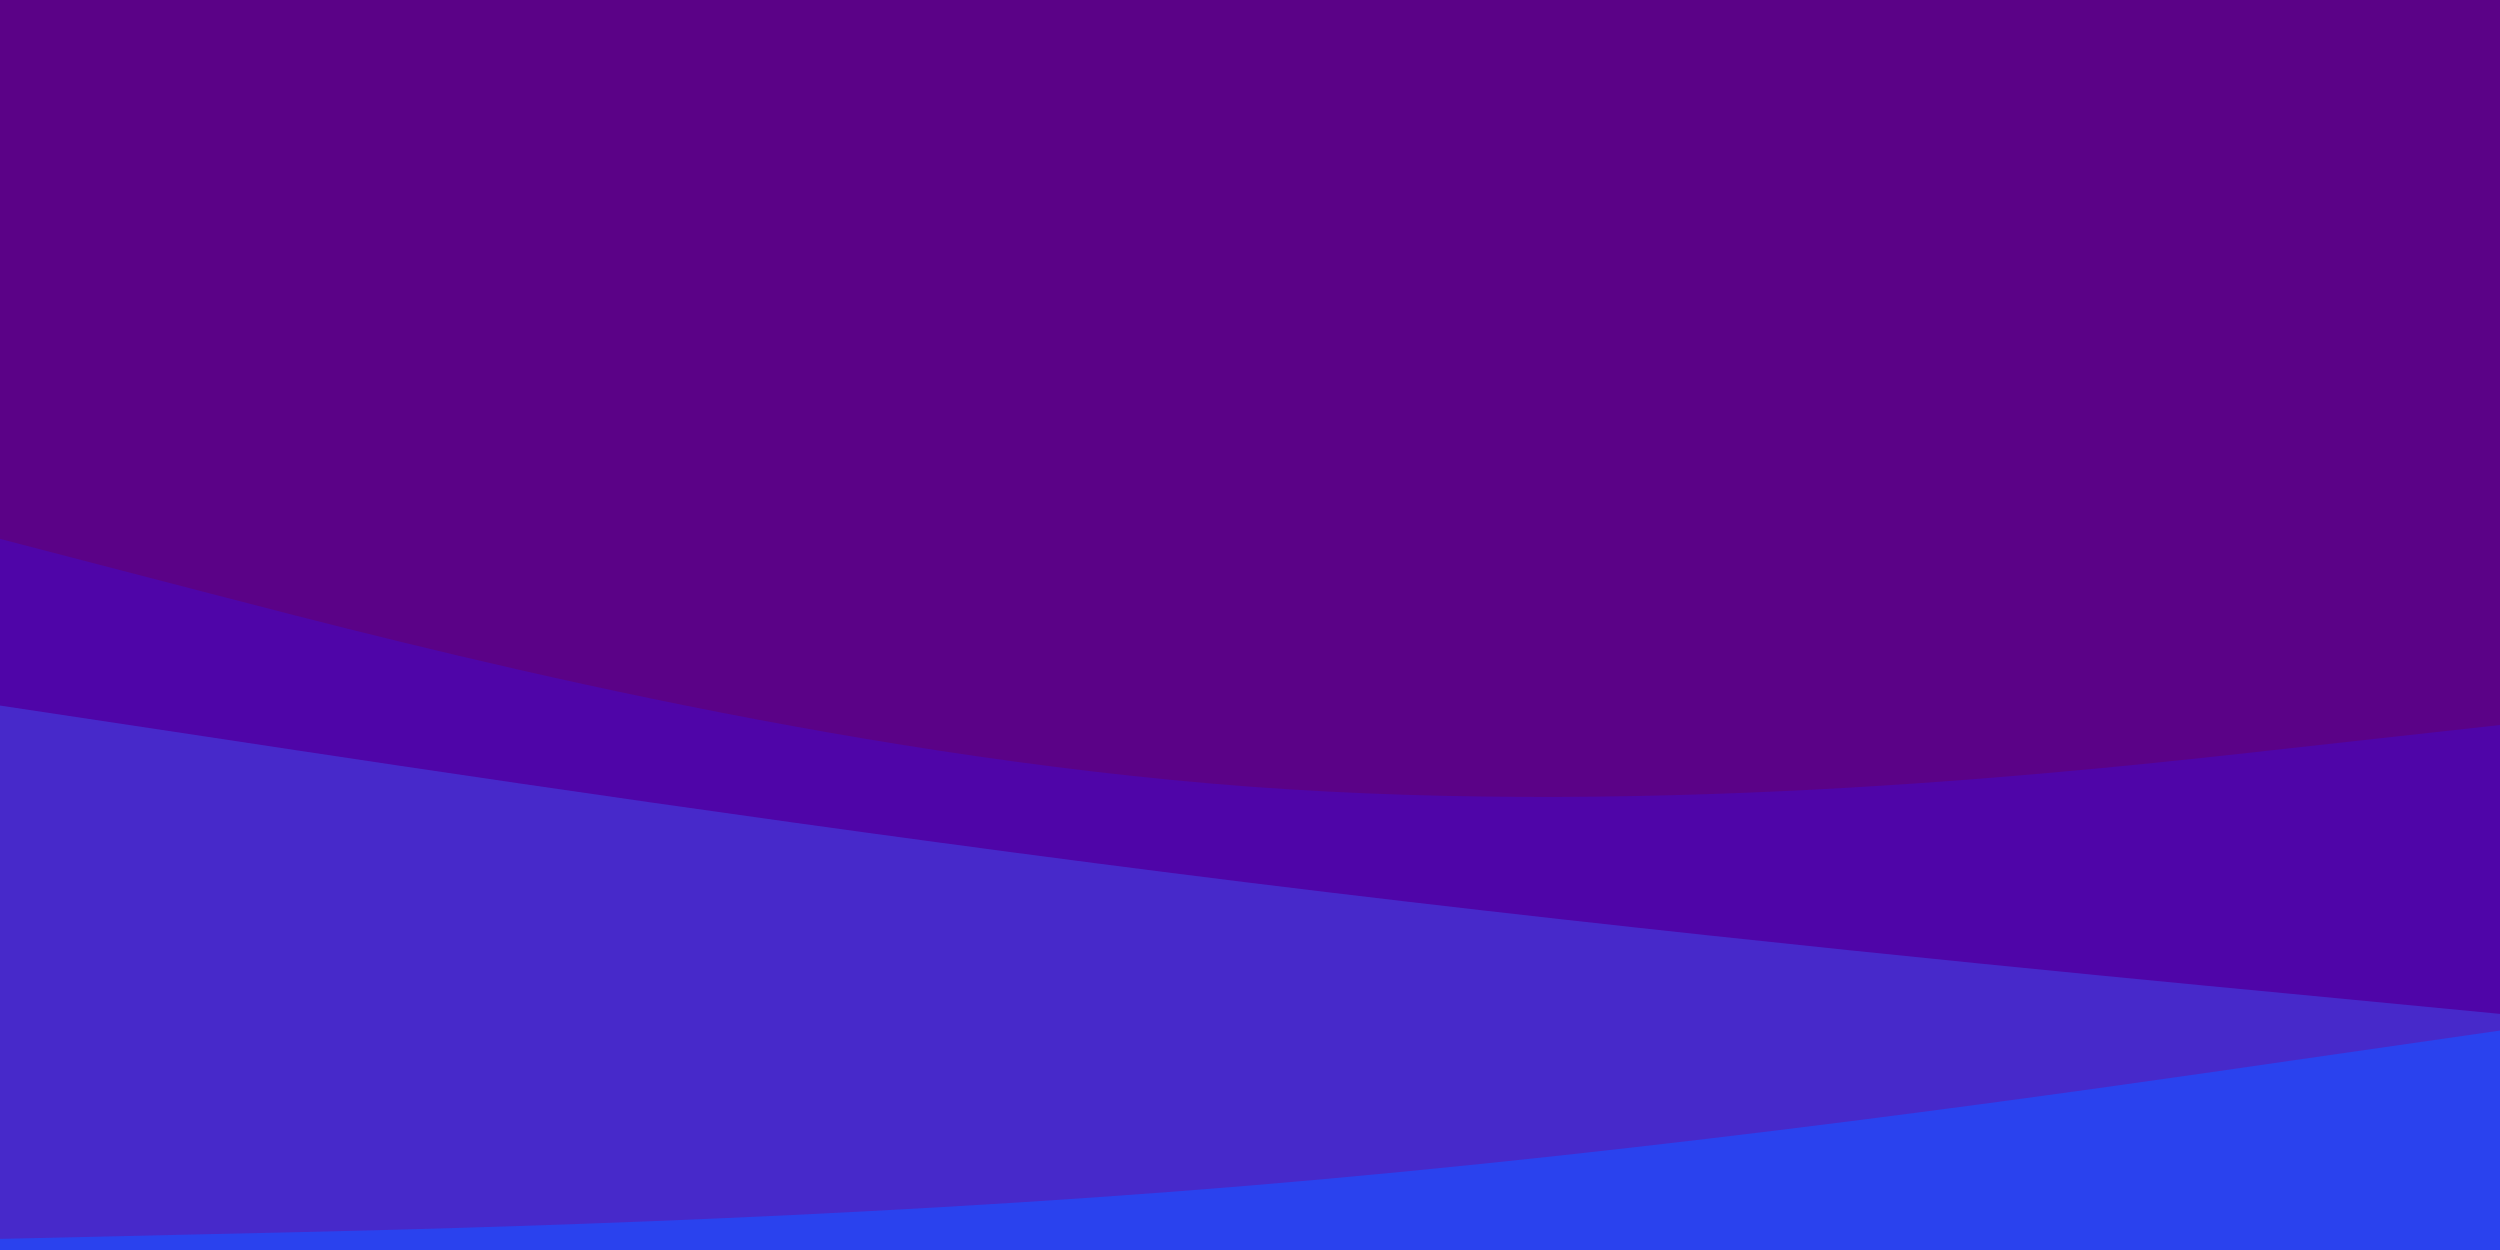
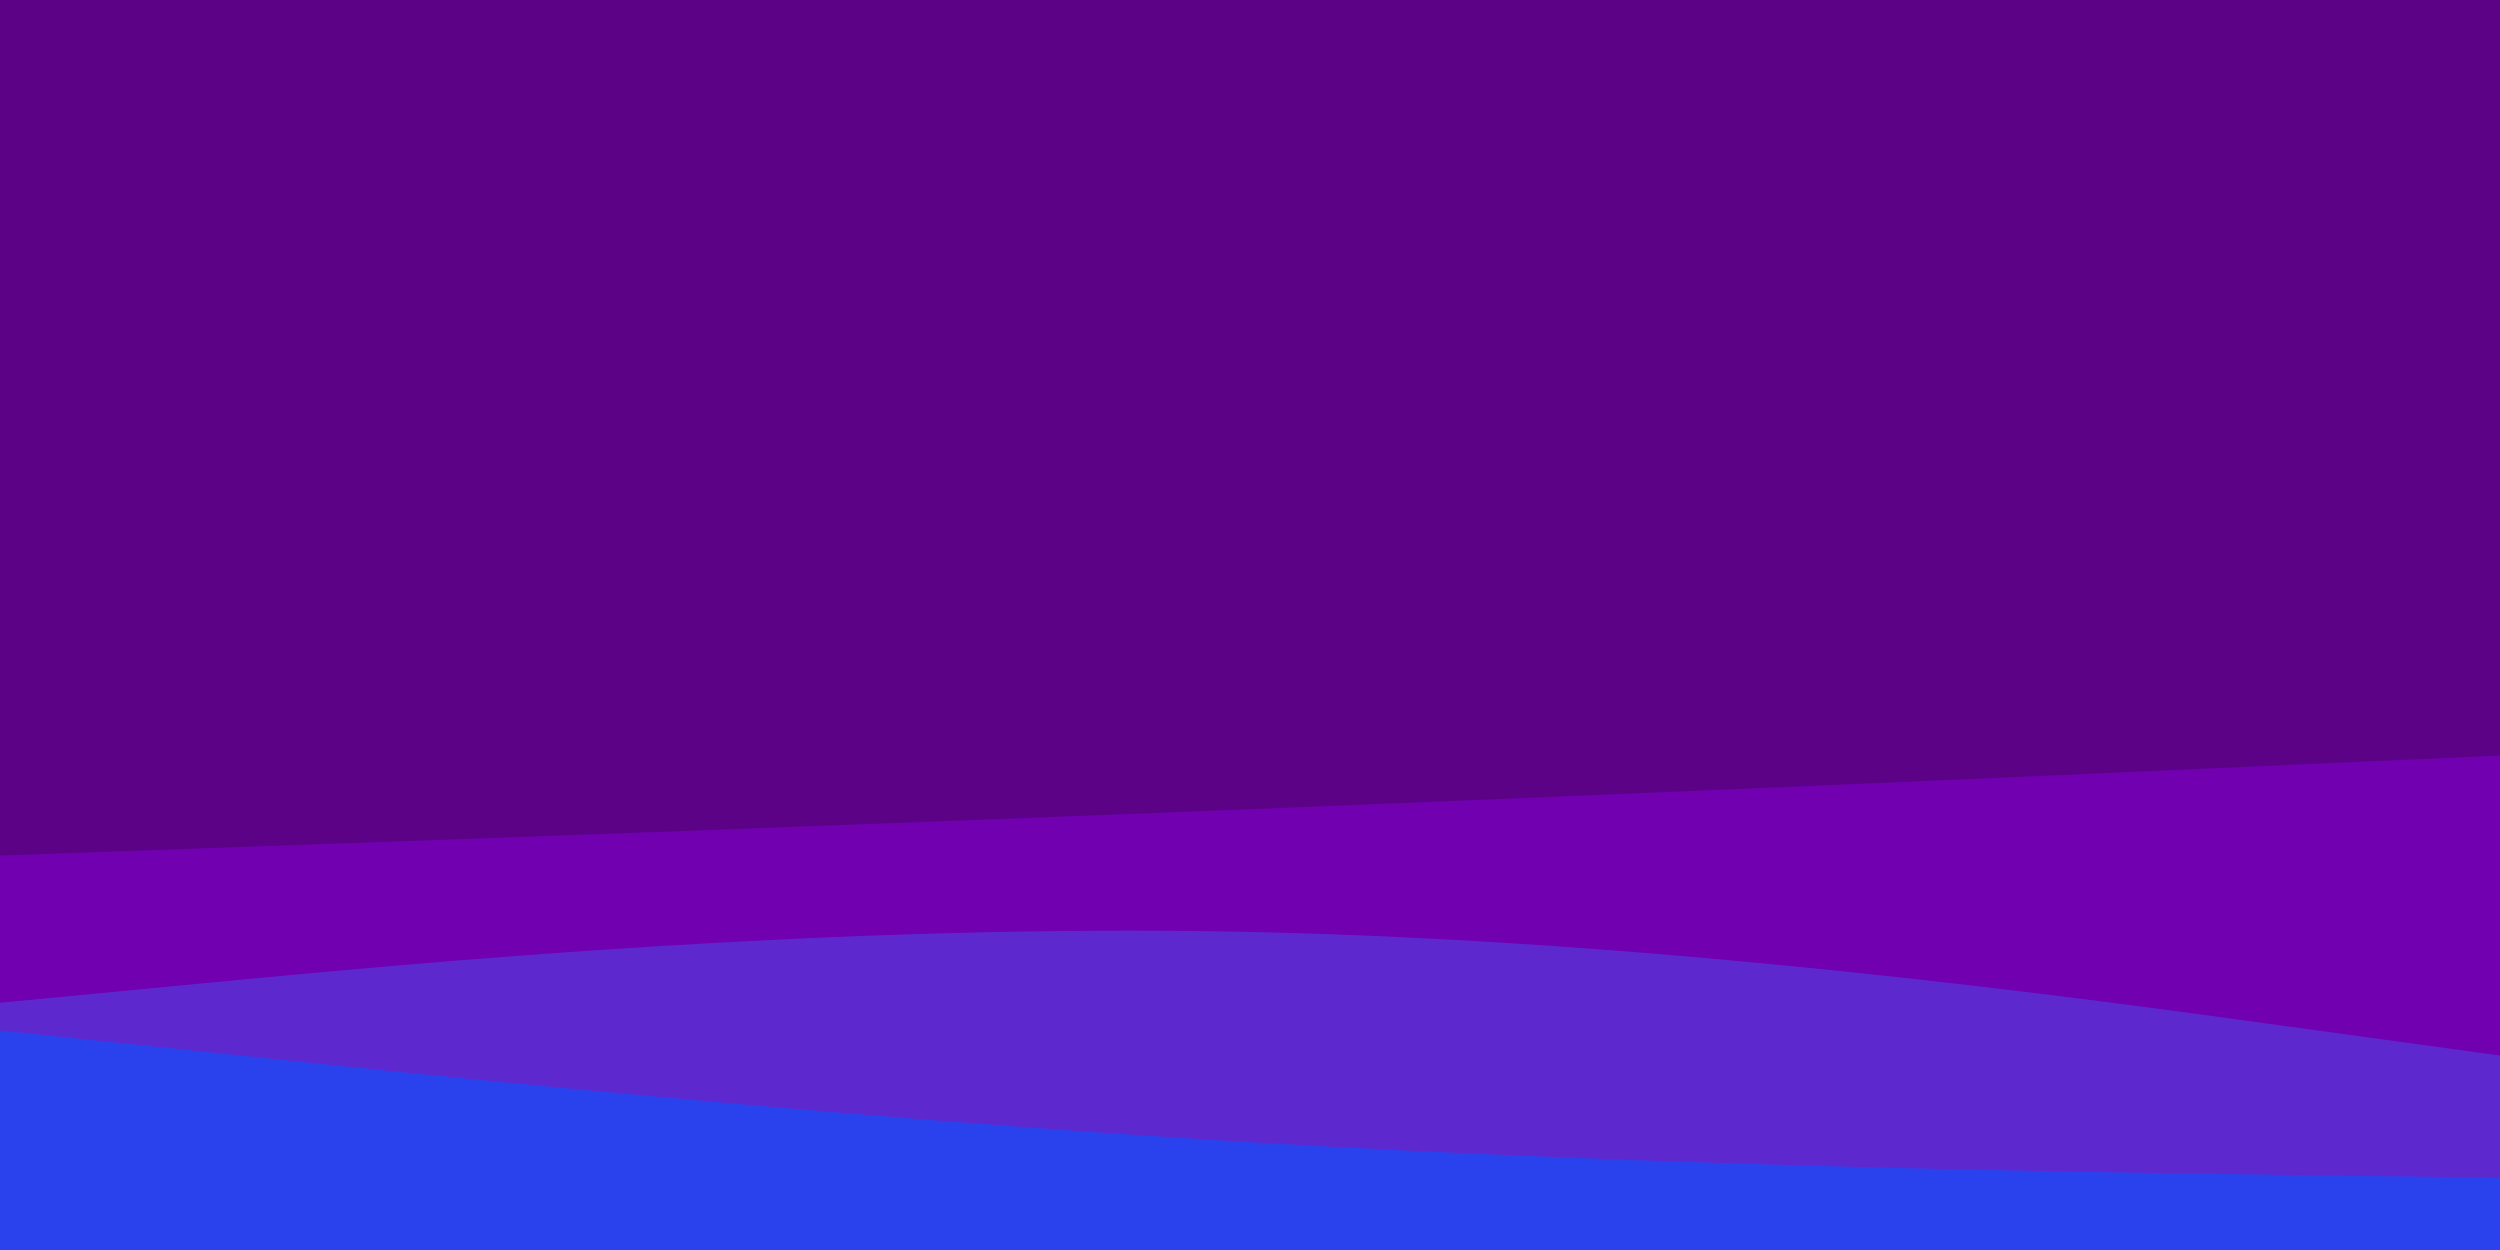
<svg xmlns="http://www.w3.org/2000/svg" id="visual" viewBox="0 0 900 450" width="900" height="450" version="1.1">
  <rect x="0" y="0" width="900" height="450" fill="#5b0287" />
-   <path d="M0 194L75 213.5C150 233 300 272 450 283.2C600 294.3 750 277.7 825 269.3L900 261L900 451L825 451C750 451 600 451 450 451C300 451 150 451 75 451L0 451Z" fill="#4f05a8" />
-   <path d="M0 254L75 265.3C150 276.7 300 299.3 450 317.8C600 336.3 750 350.7 825 357.8L900 365L900 451L825 451C750 451 600 451 450 451C300 451 150 451 75 451L0 451Z" fill="#4729ca" />
-   <path d="M0 446L75 444.3C150 442.7 300 439.3 450 426.8C600 414.3 750 392.7 825 381.8L900 371L900 451L825 451C750 451 600 451 450 451C300 451 150 451 75 451L0 451Z" fill="#2a42ee" />
+   <path d="M0 308L75 305.3C150 302.7 300 297.3 450 291.3C600 285.3 750 278.7 825 275.3L900 272L900 451L825 451C750 451 600 451 450 451C300 451 150 451 75 451L0 451Z" fill="#7000b0" />
+   <path d="M0 361L75 353.8C150 346.7 300 332.3 450 335.5C600 338.7 750 359.3 825 369.7L900 380L900 451L825 451C750 451 600 451 450 451C300 451 150 451 75 451L0 451Z" fill="#5d29cf" />
+   <path d="M0 371L75 378.8C150 386.7 300 402.3 450 411.2C600 420 750 422 825 423L900 424L900 451L825 451C750 451 600 451 450 451C300 451 150 451 75 451L0 451Z" fill="#2a42ee" />
</svg>
